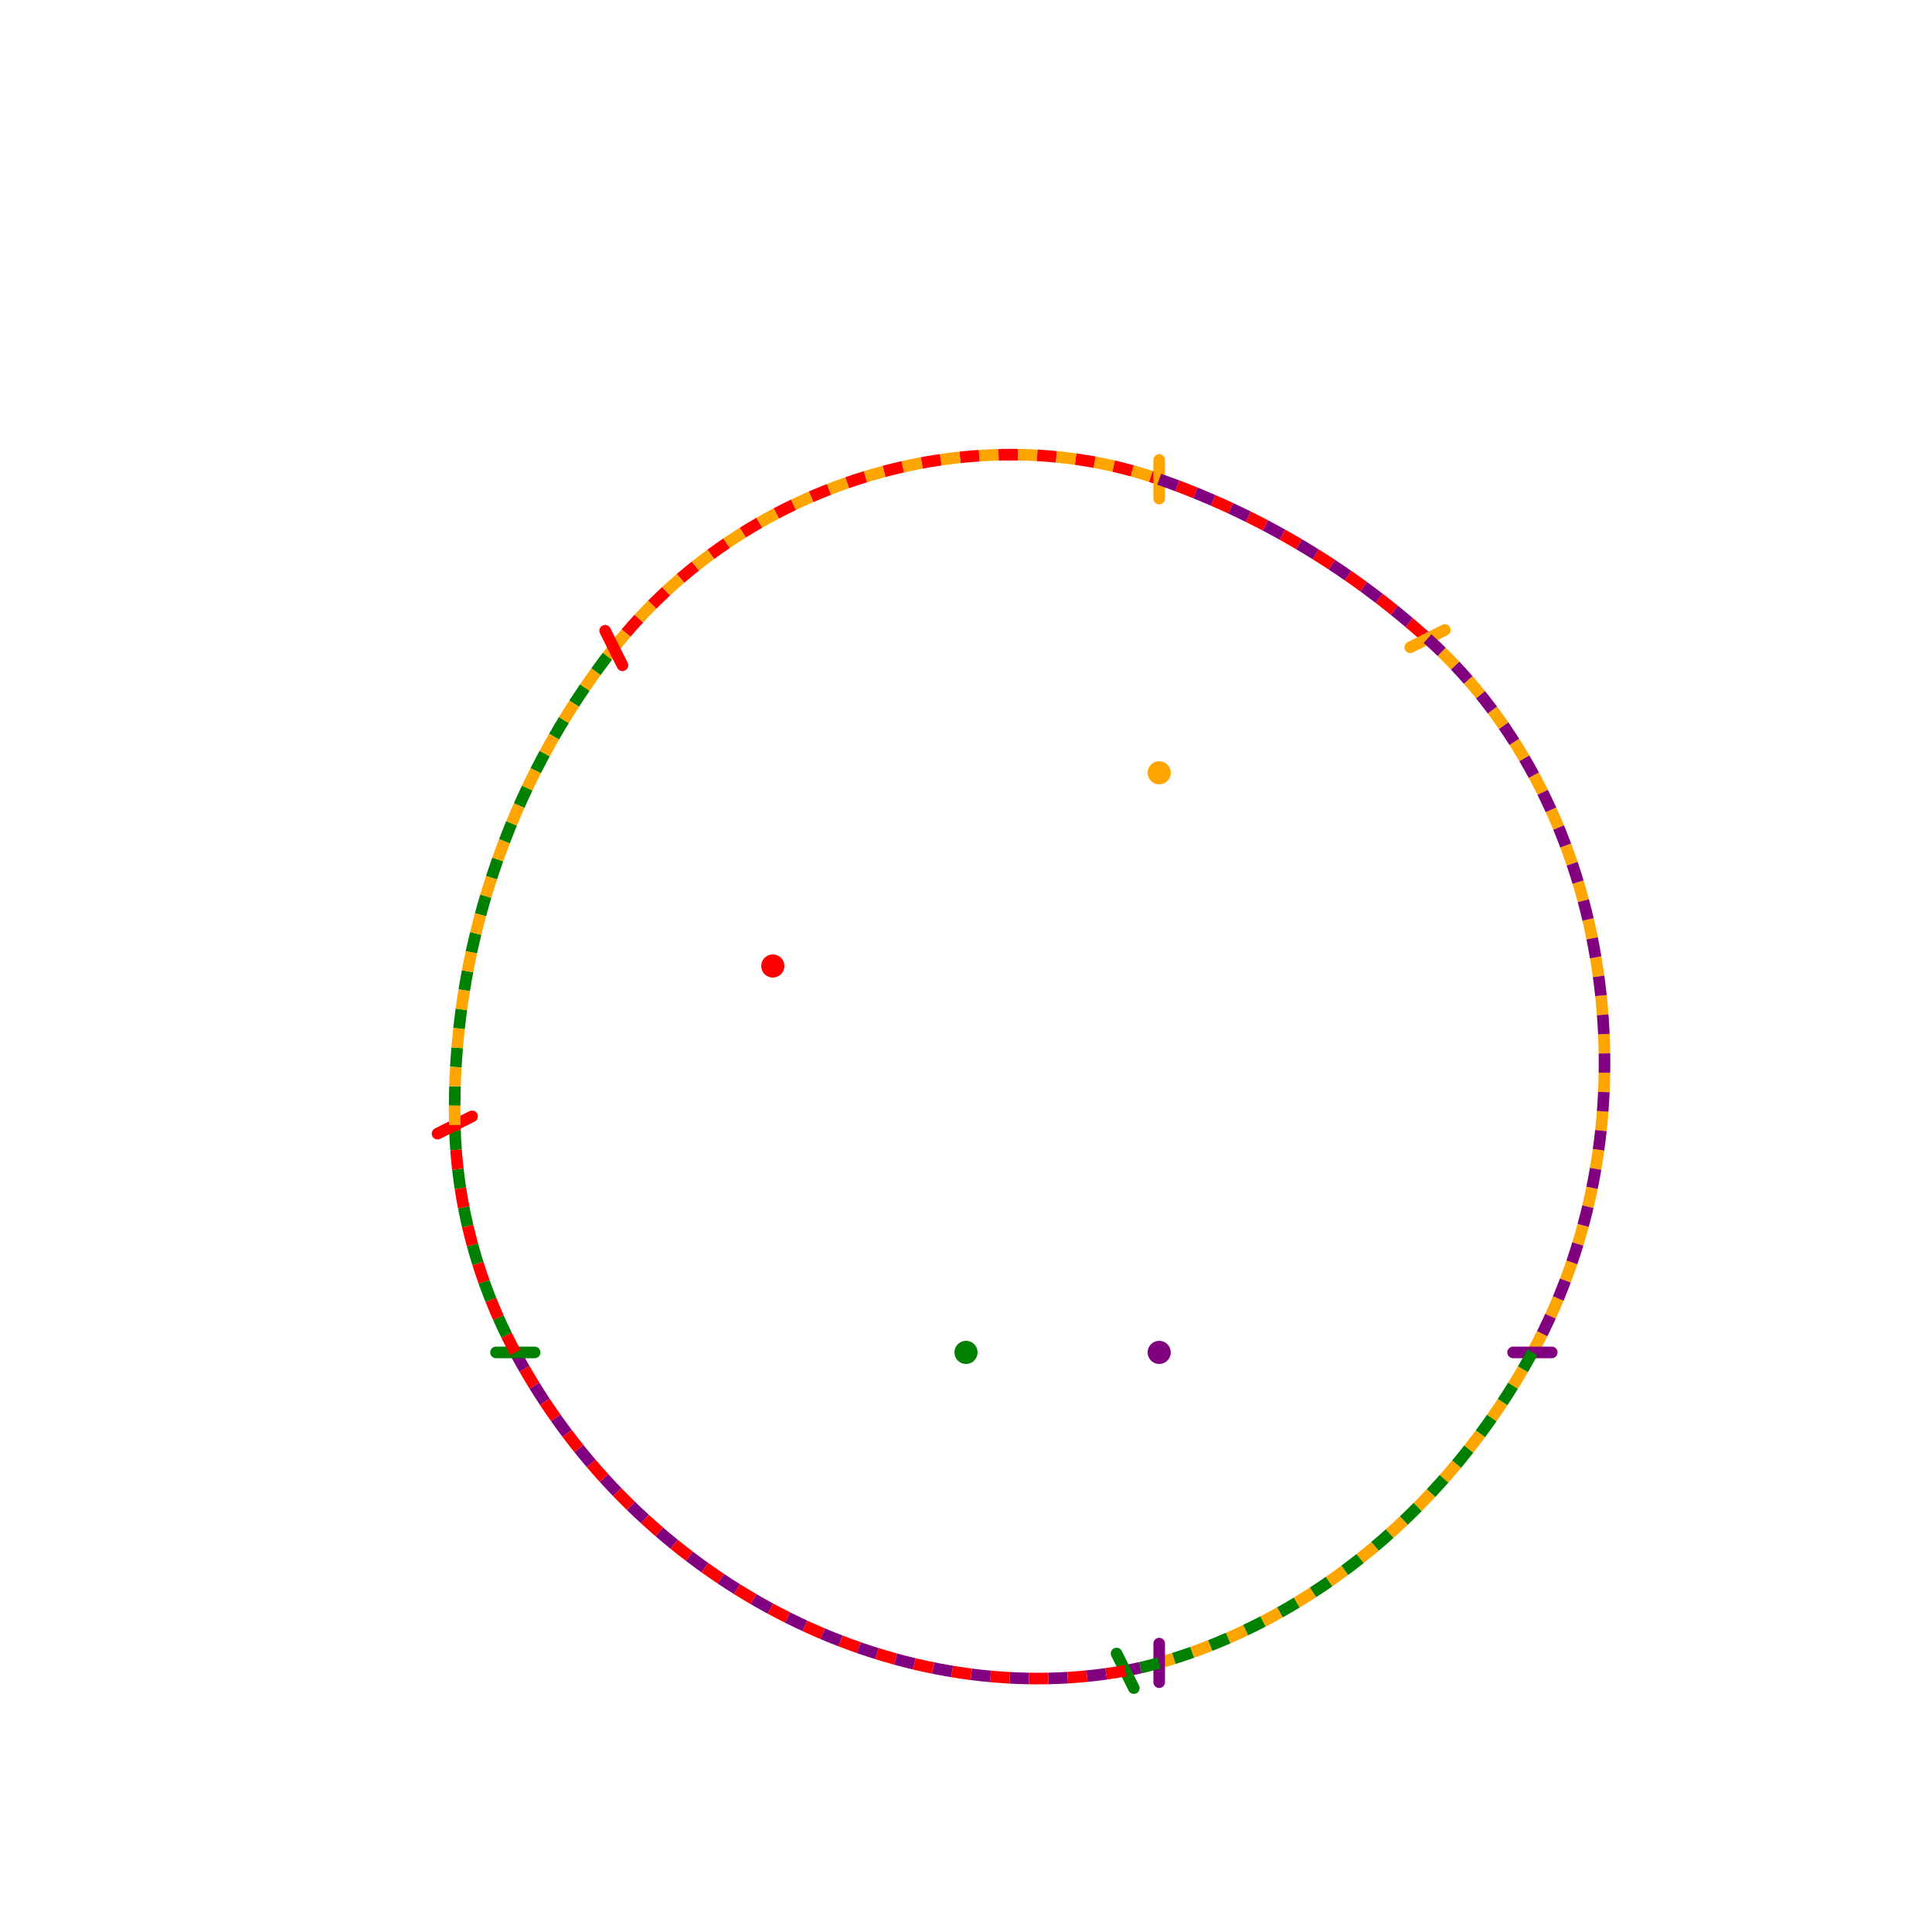
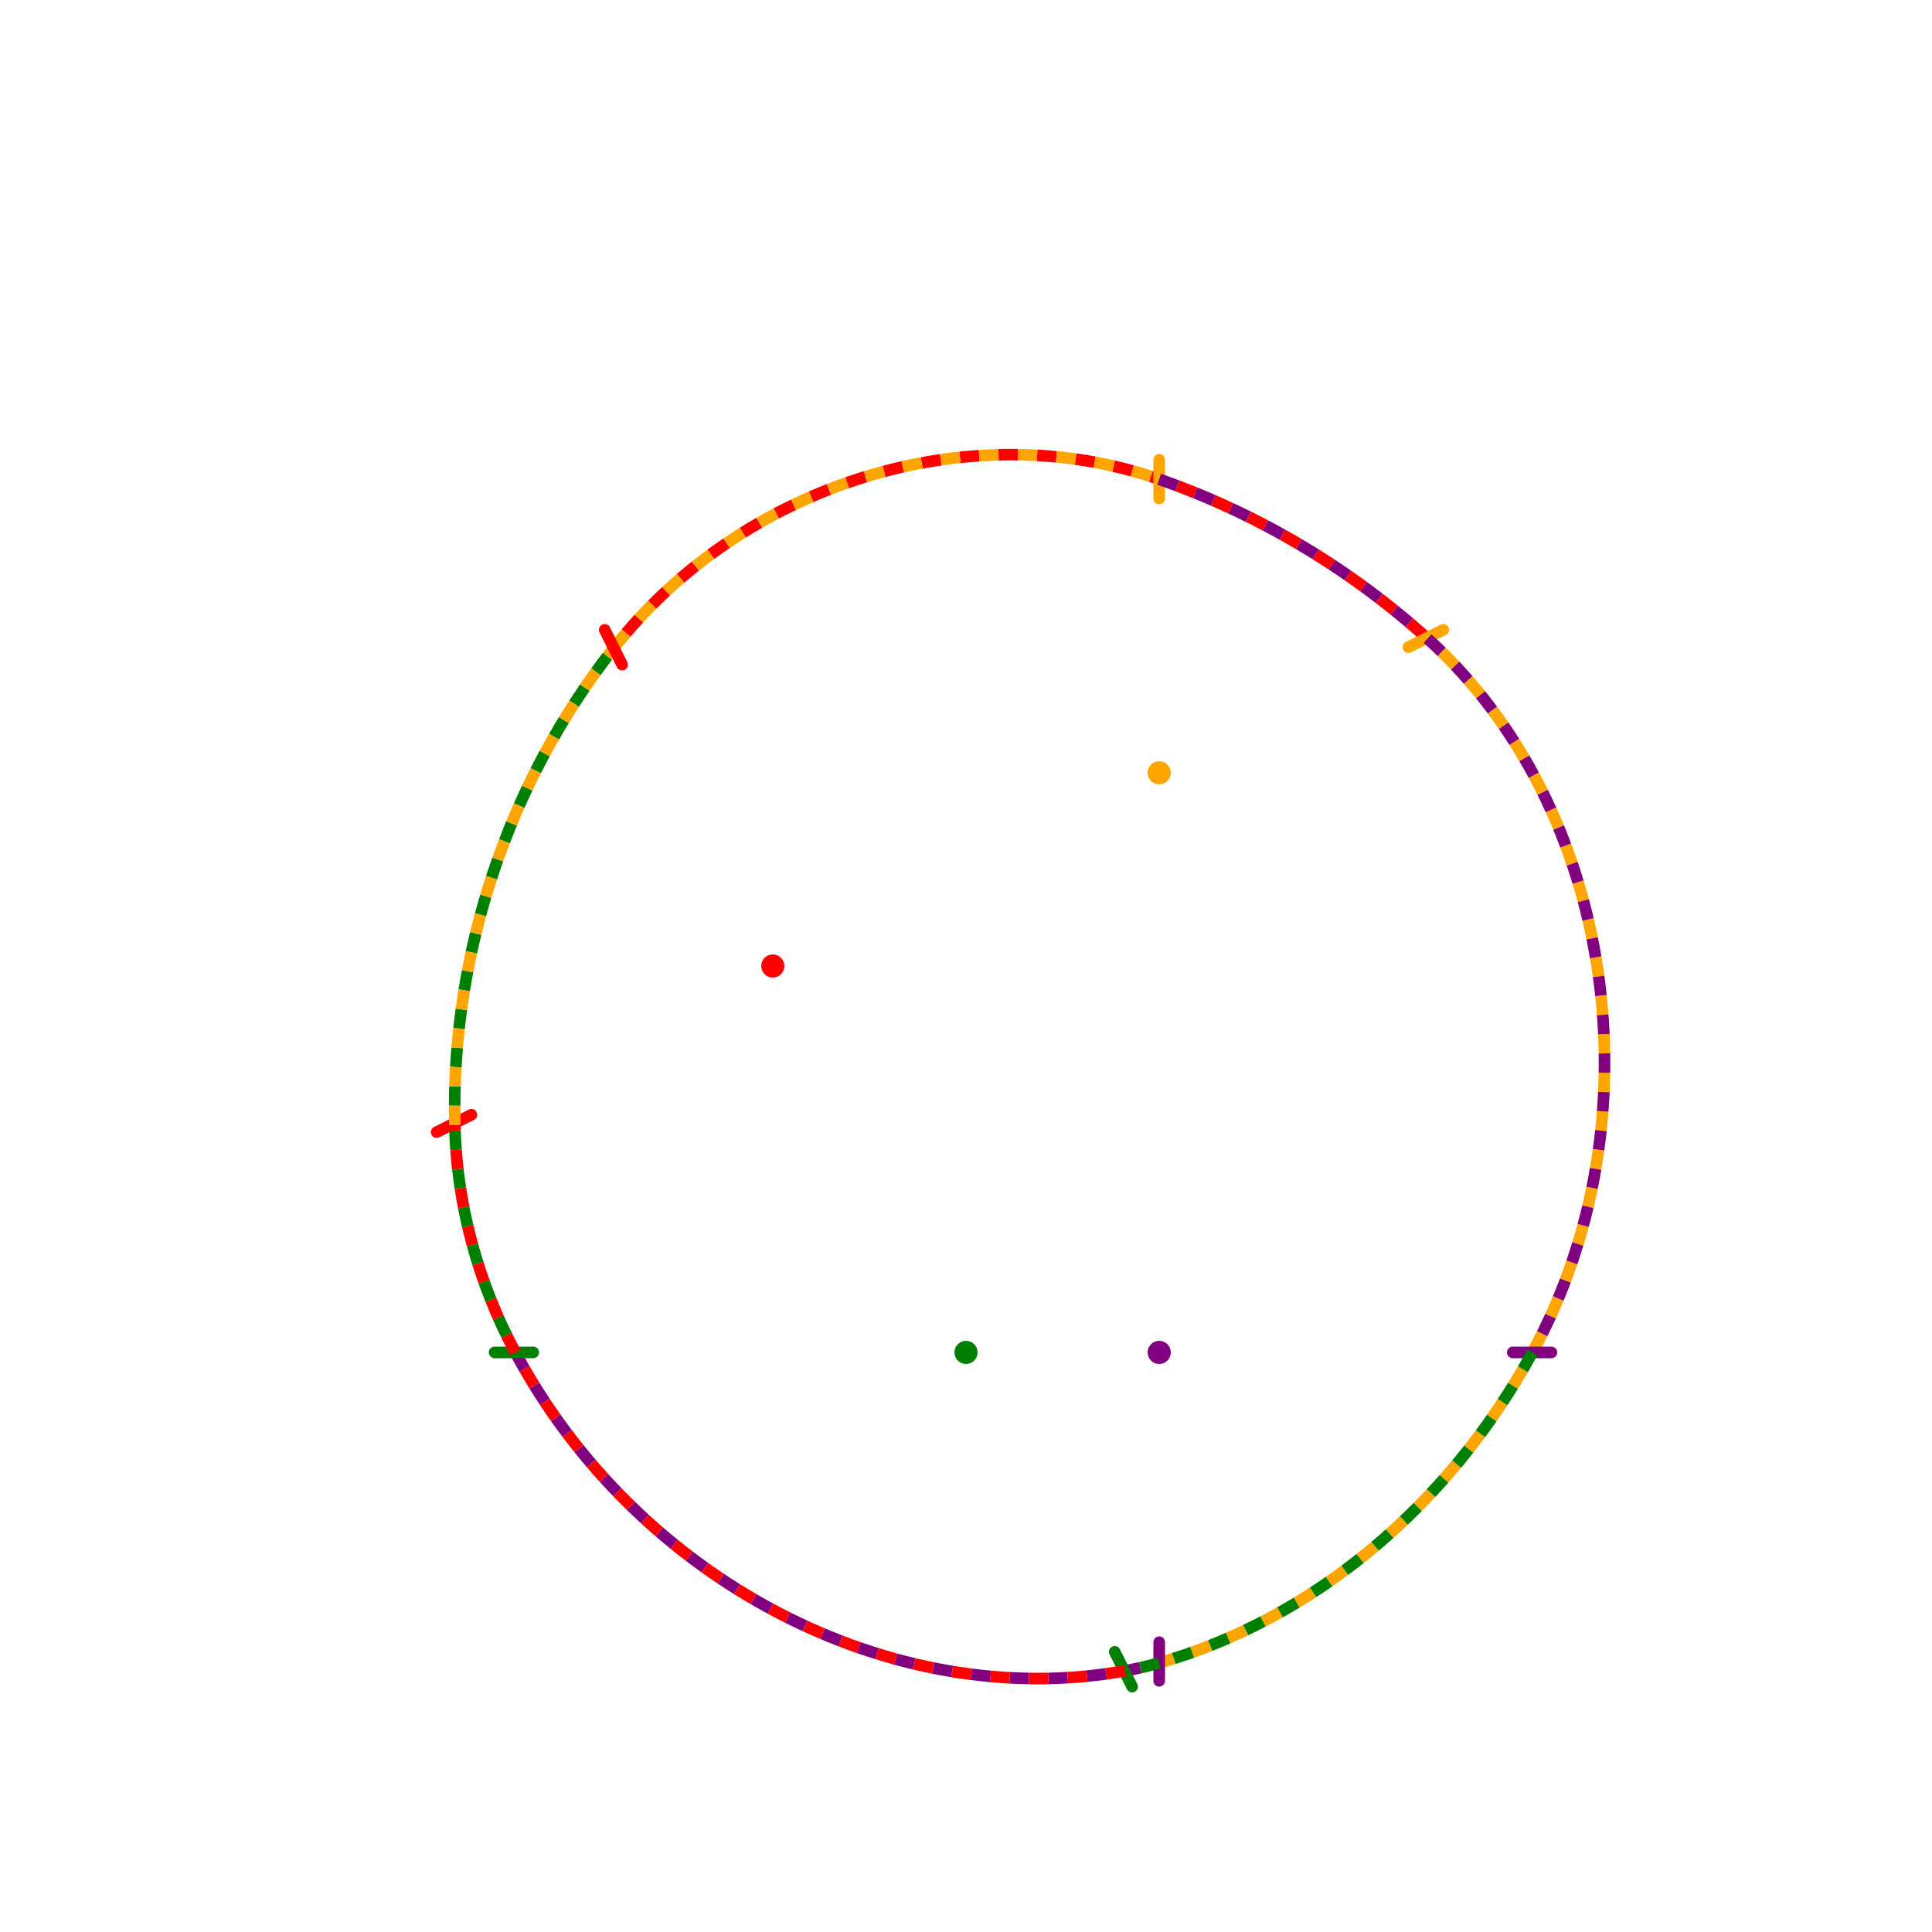
<svg xmlns="http://www.w3.org/2000/svg" baseProfile="full" height="1000" version="1.1" width="1000">
  <defs />
  <circle cx="400" cy="500" fill="red" r="5" stroke="red" stroke-width="2" />
  <circle cx="600" cy="400" fill="orange" r="5" stroke="orange" stroke-width="2" />
  <circle cx="600" cy="700" fill="purple" r="5" stroke="purple" stroke-width="2" />
  <circle cx="500" cy="700" fill="green" r="5" stroke="green" stroke-width="2" />
  <path d="M 317.705,335.41 A 236.803,208.748 -26.565 0,1 600,248.064" fill="none" stroke="red" stroke-dasharray="10,10" stroke-dashoffset="10" stroke-width="6" />
  <path d="M 317.705,335.41 A 236.803,208.748 -26.565 0,1 600,248.064" fill="none" stroke="orange" stroke-dasharray="10,10" stroke-dashoffset="0" stroke-width="6" />
-   <line fill="orange" stroke="orange" stroke-linecap="round" stroke-width="6" x1="600.0" x2="600.0" y1="258.064" y2="238.064" />
+   <line fill="orange" stroke="orange" stroke-linecap="round" stroke-width="6" x1="600" x2="600" y1="258" y2="238" />
  <path d="M 600,248.064 A 386.803,360.023 45 0,1 738.904,330.548" fill="none" stroke="red" stroke-dasharray="10,10" stroke-dashoffset="10" stroke-width="6" />
  <path d="M 600,248.064 A 386.803,360.023 45 0,1 738.904,330.548" fill="none" stroke="purple" stroke-dasharray="10,10" stroke-dashoffset="0" stroke-width="6" />
-   <line fill="orange" stroke="orange" stroke-linecap="round" stroke-width="6" x1="729.959" x2="747.848" y1="335.02" y2="326.076" />
+   <line fill="orange" stroke="orange" stroke-linecap="round" stroke-width="6" x1="729" x2="747" y1="335" y2="326" />
  <path d="M 738.904,330.548 A 275,230.489 90 0,1 793.182,700" fill="none" stroke="orange" stroke-dasharray="10,10" stroke-dashoffset="10" stroke-width="6" />
  <path d="M 738.904,330.548 A 275,230.489 90 0,1 793.182,700" fill="none" stroke="purple" stroke-dasharray="10,10" stroke-dashoffset="0" stroke-width="6" />
-   <line fill="purple" stroke="purple" stroke-linecap="round" stroke-width="6" x1="783.182" x2="803.182" y1="700.0" y2="700.0" />
+   <line fill="purple" stroke="purple" stroke-linecap="round" stroke-width="6" x1="783" x2="803" y1="700" y2="700" />
  <path d="M 793.182,700 A 325,283.945 108.435 0,1 600,860.714" fill="none" stroke="orange" stroke-dasharray="10,10" stroke-dashoffset="10" stroke-width="6" />
  <path d="M 793.182,700 A 325,283.945 108.435 0,1 600,860.714" fill="none" stroke="green" stroke-dasharray="10,10" stroke-dashoffset="0" stroke-width="6" />
-   <line fill="purple" stroke="purple" stroke-linecap="round" stroke-width="6" x1="600.0" x2="600.0" y1="850.714" y2="870.714" />
+   <line fill="purple" stroke="purple" stroke-linecap="round" stroke-width="6" x1="600" x2="600" y1="850" y2="870" />
  <path d="M 600,860.714 A 175,167.705 180 0,1 582.403,864.805" fill="none" stroke="purple" stroke-dasharray="10,10" stroke-dashoffset="10" stroke-width="6" />
  <path d="M 600,860.714 A 175,167.705 180 0,1 582.403,864.805" fill="none" stroke="green" stroke-dasharray="10,10" stroke-dashoffset="0" stroke-width="6" />
-   <line fill="green" stroke="green" stroke-linecap="round" stroke-width="6" x1="577.931" x2="586.875" y1="855.861" y2="873.75" />
+   <line fill="green" stroke="green" stroke-linecap="round" stroke-width="6" x1="577" x2="586" y1="855" y2="873" />
  <path d="M 582.403,864.805 A 286.803,249.512 -135 0,1 266.729,700" fill="none" stroke="purple" stroke-dasharray="10,10" stroke-dashoffset="10" stroke-width="6" />
  <path d="M 582.403,864.805 A 286.803,249.512 -135 0,1 266.729,700" fill="none" stroke="red" stroke-dasharray="10,10" stroke-dashoffset="0" stroke-width="6" />
-   <line fill="green" stroke="green" stroke-linecap="round" stroke-width="6" x1="276.729" x2="256.729" y1="700.0" y2="700.0" />
+   <line fill="green" stroke="green" stroke-linecap="round" stroke-width="6" x1="276" x2="256" y1="700" y2="700" />
  <path d="M 266.729,700 A 236.803,208.748 -116.565 0,1 235.41,582.295" fill="none" stroke="green" stroke-dasharray="10,10" stroke-dashoffset="10" stroke-width="6" />
  <path d="M 266.729,700 A 236.803,208.748 -116.565 0,1 235.41,582.295" fill="none" stroke="red" stroke-dasharray="10,10" stroke-dashoffset="0" stroke-width="6" />
-   <line fill="red" stroke="red" stroke-linecap="round" stroke-width="6" x1="244.354" x2="226.466" y1="577.823" y2="586.767" />
+   <line fill="red" stroke="red" stroke-linecap="round" stroke-width="6" x1="244" x2="226" y1="577" y2="586" />
  <path d="M 235.41,582.295 A 348.607,310.687 -71.565 0,1 317.705,335.41" fill="none" stroke="green" stroke-dasharray="10,10" stroke-dashoffset="10" stroke-width="6" />
  <path d="M 235.41,582.295 A 348.607,310.687 -71.565 0,1 317.705,335.41" fill="none" stroke="orange" stroke-dasharray="10,10" stroke-dashoffset="0" stroke-width="6" />
-   <line fill="red" stroke="red" stroke-linecap="round" stroke-width="6" x1="322.177" x2="313.233" y1="344.354" y2="326.466" />
+   <line fill="red" stroke="red" stroke-linecap="round" stroke-width="6" x1="322" x2="313" y1="344" y2="326" />
</svg>
